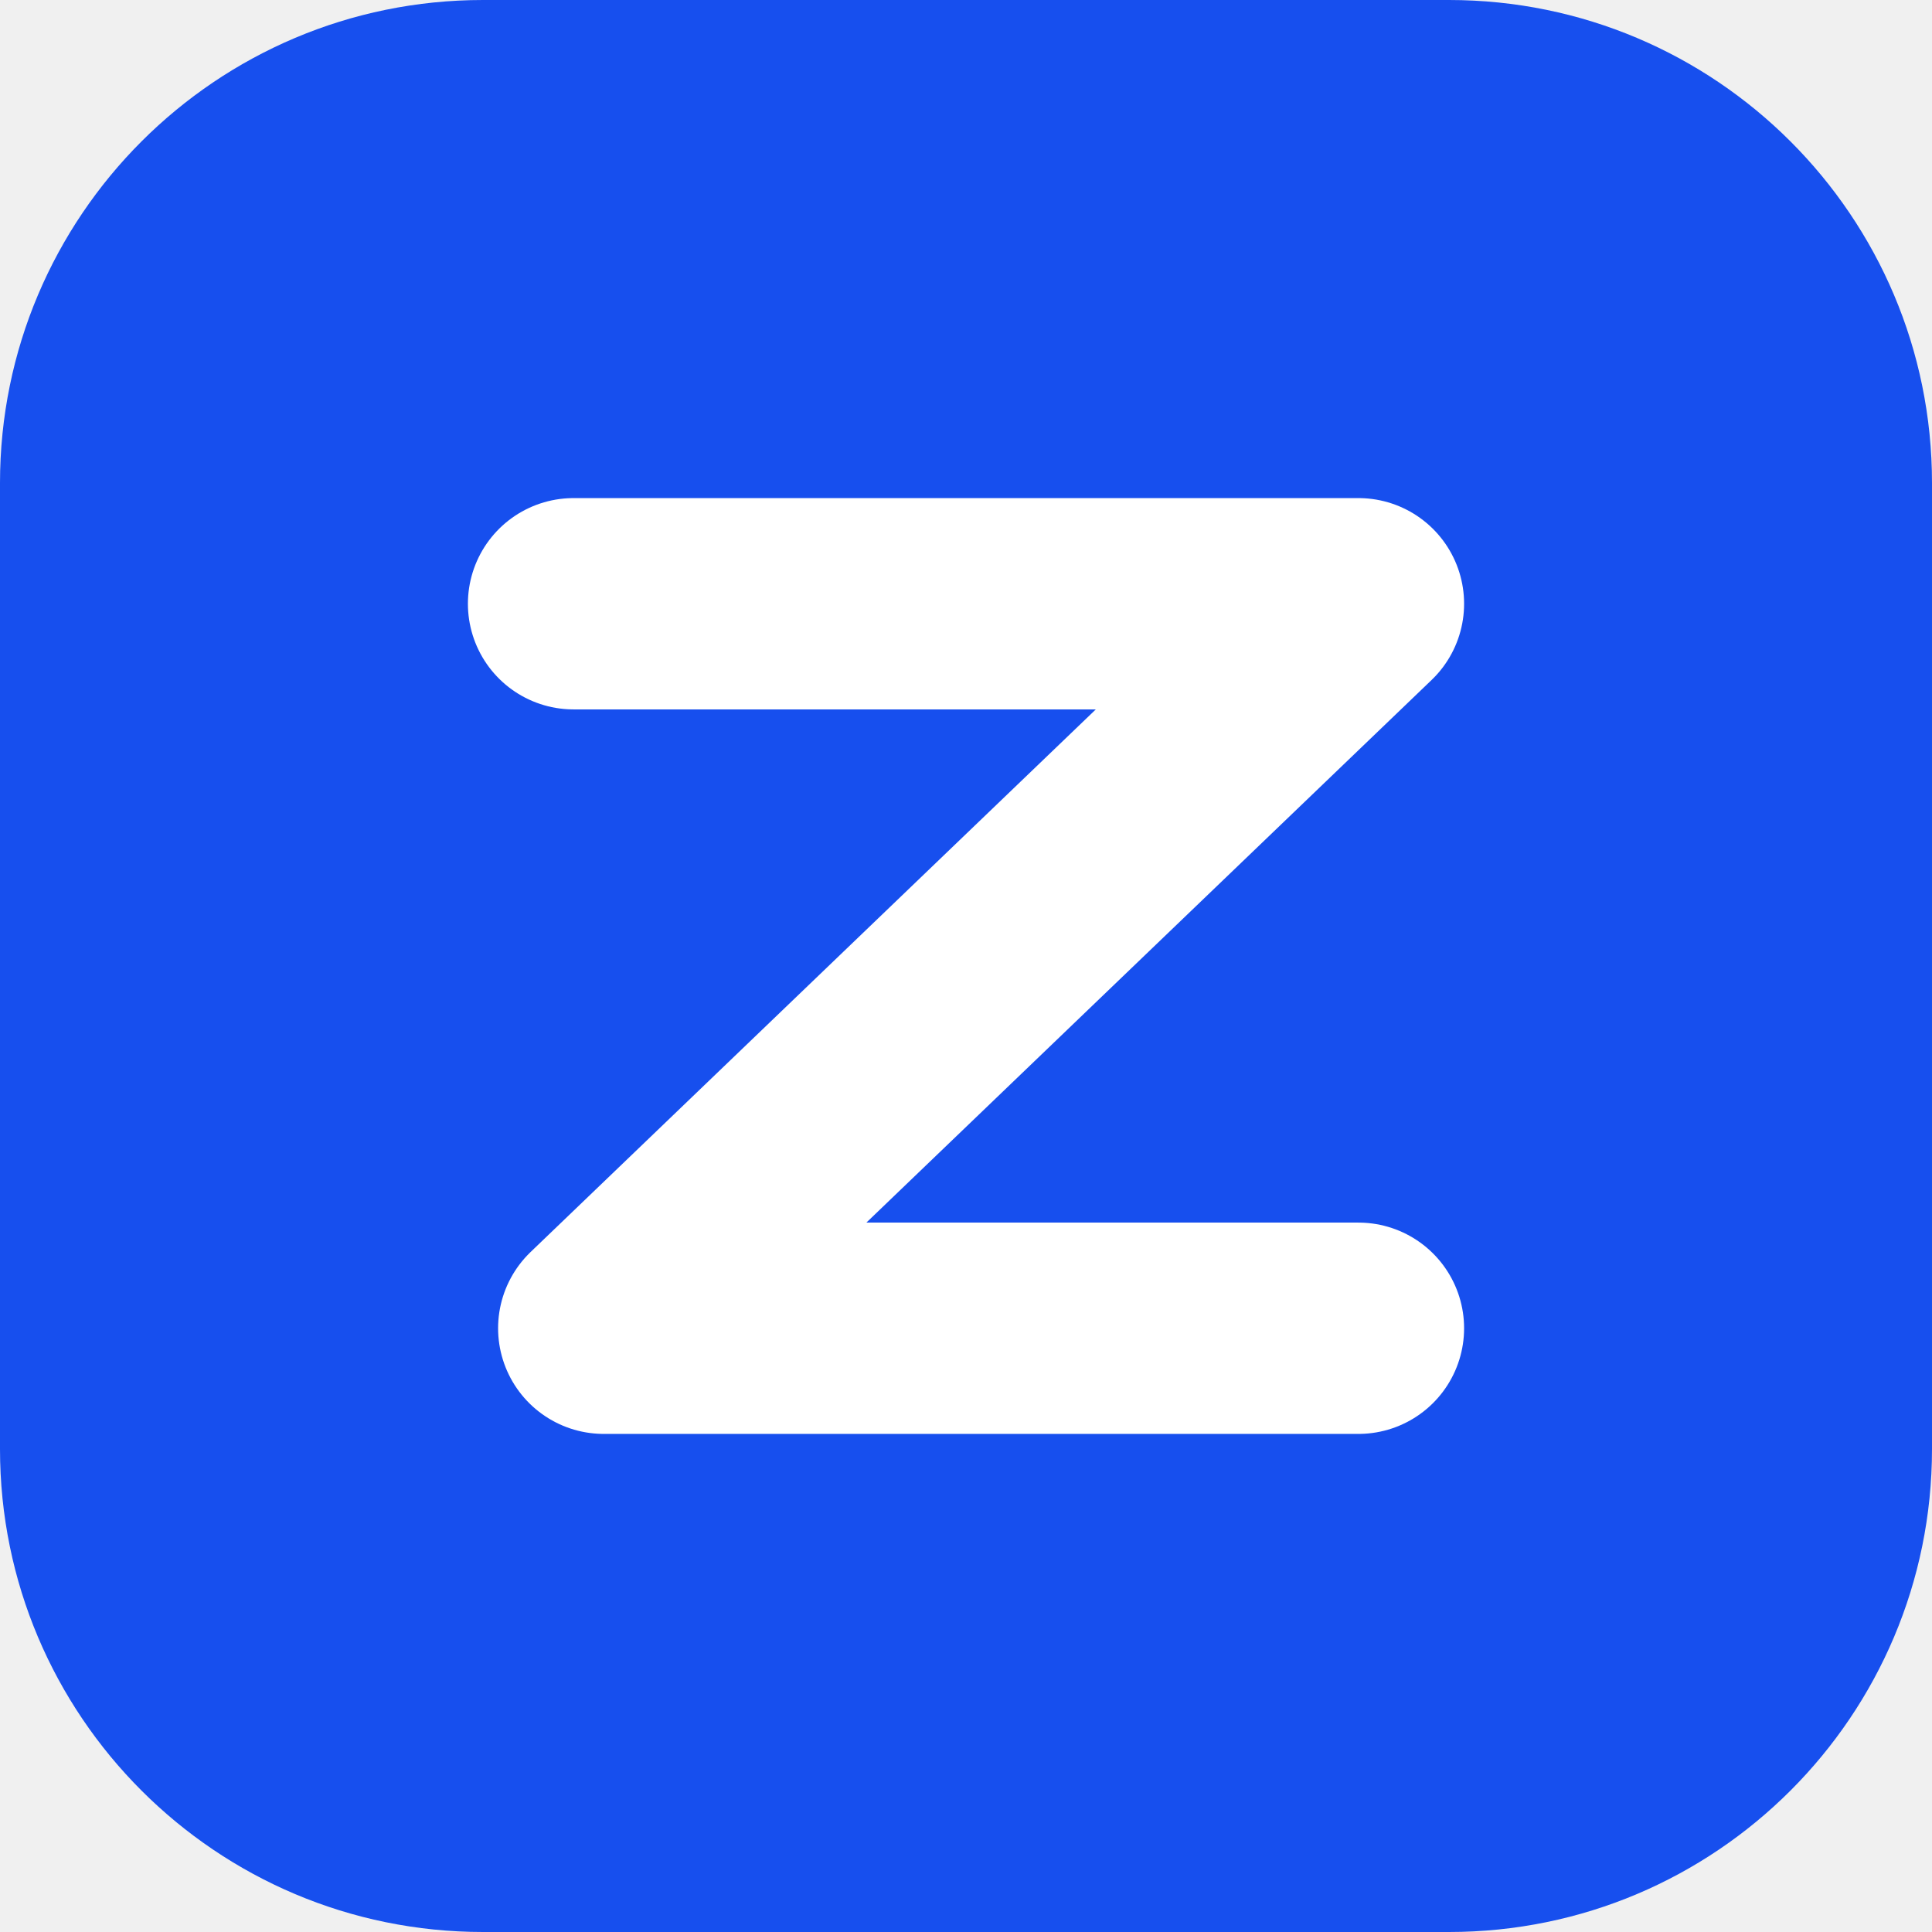
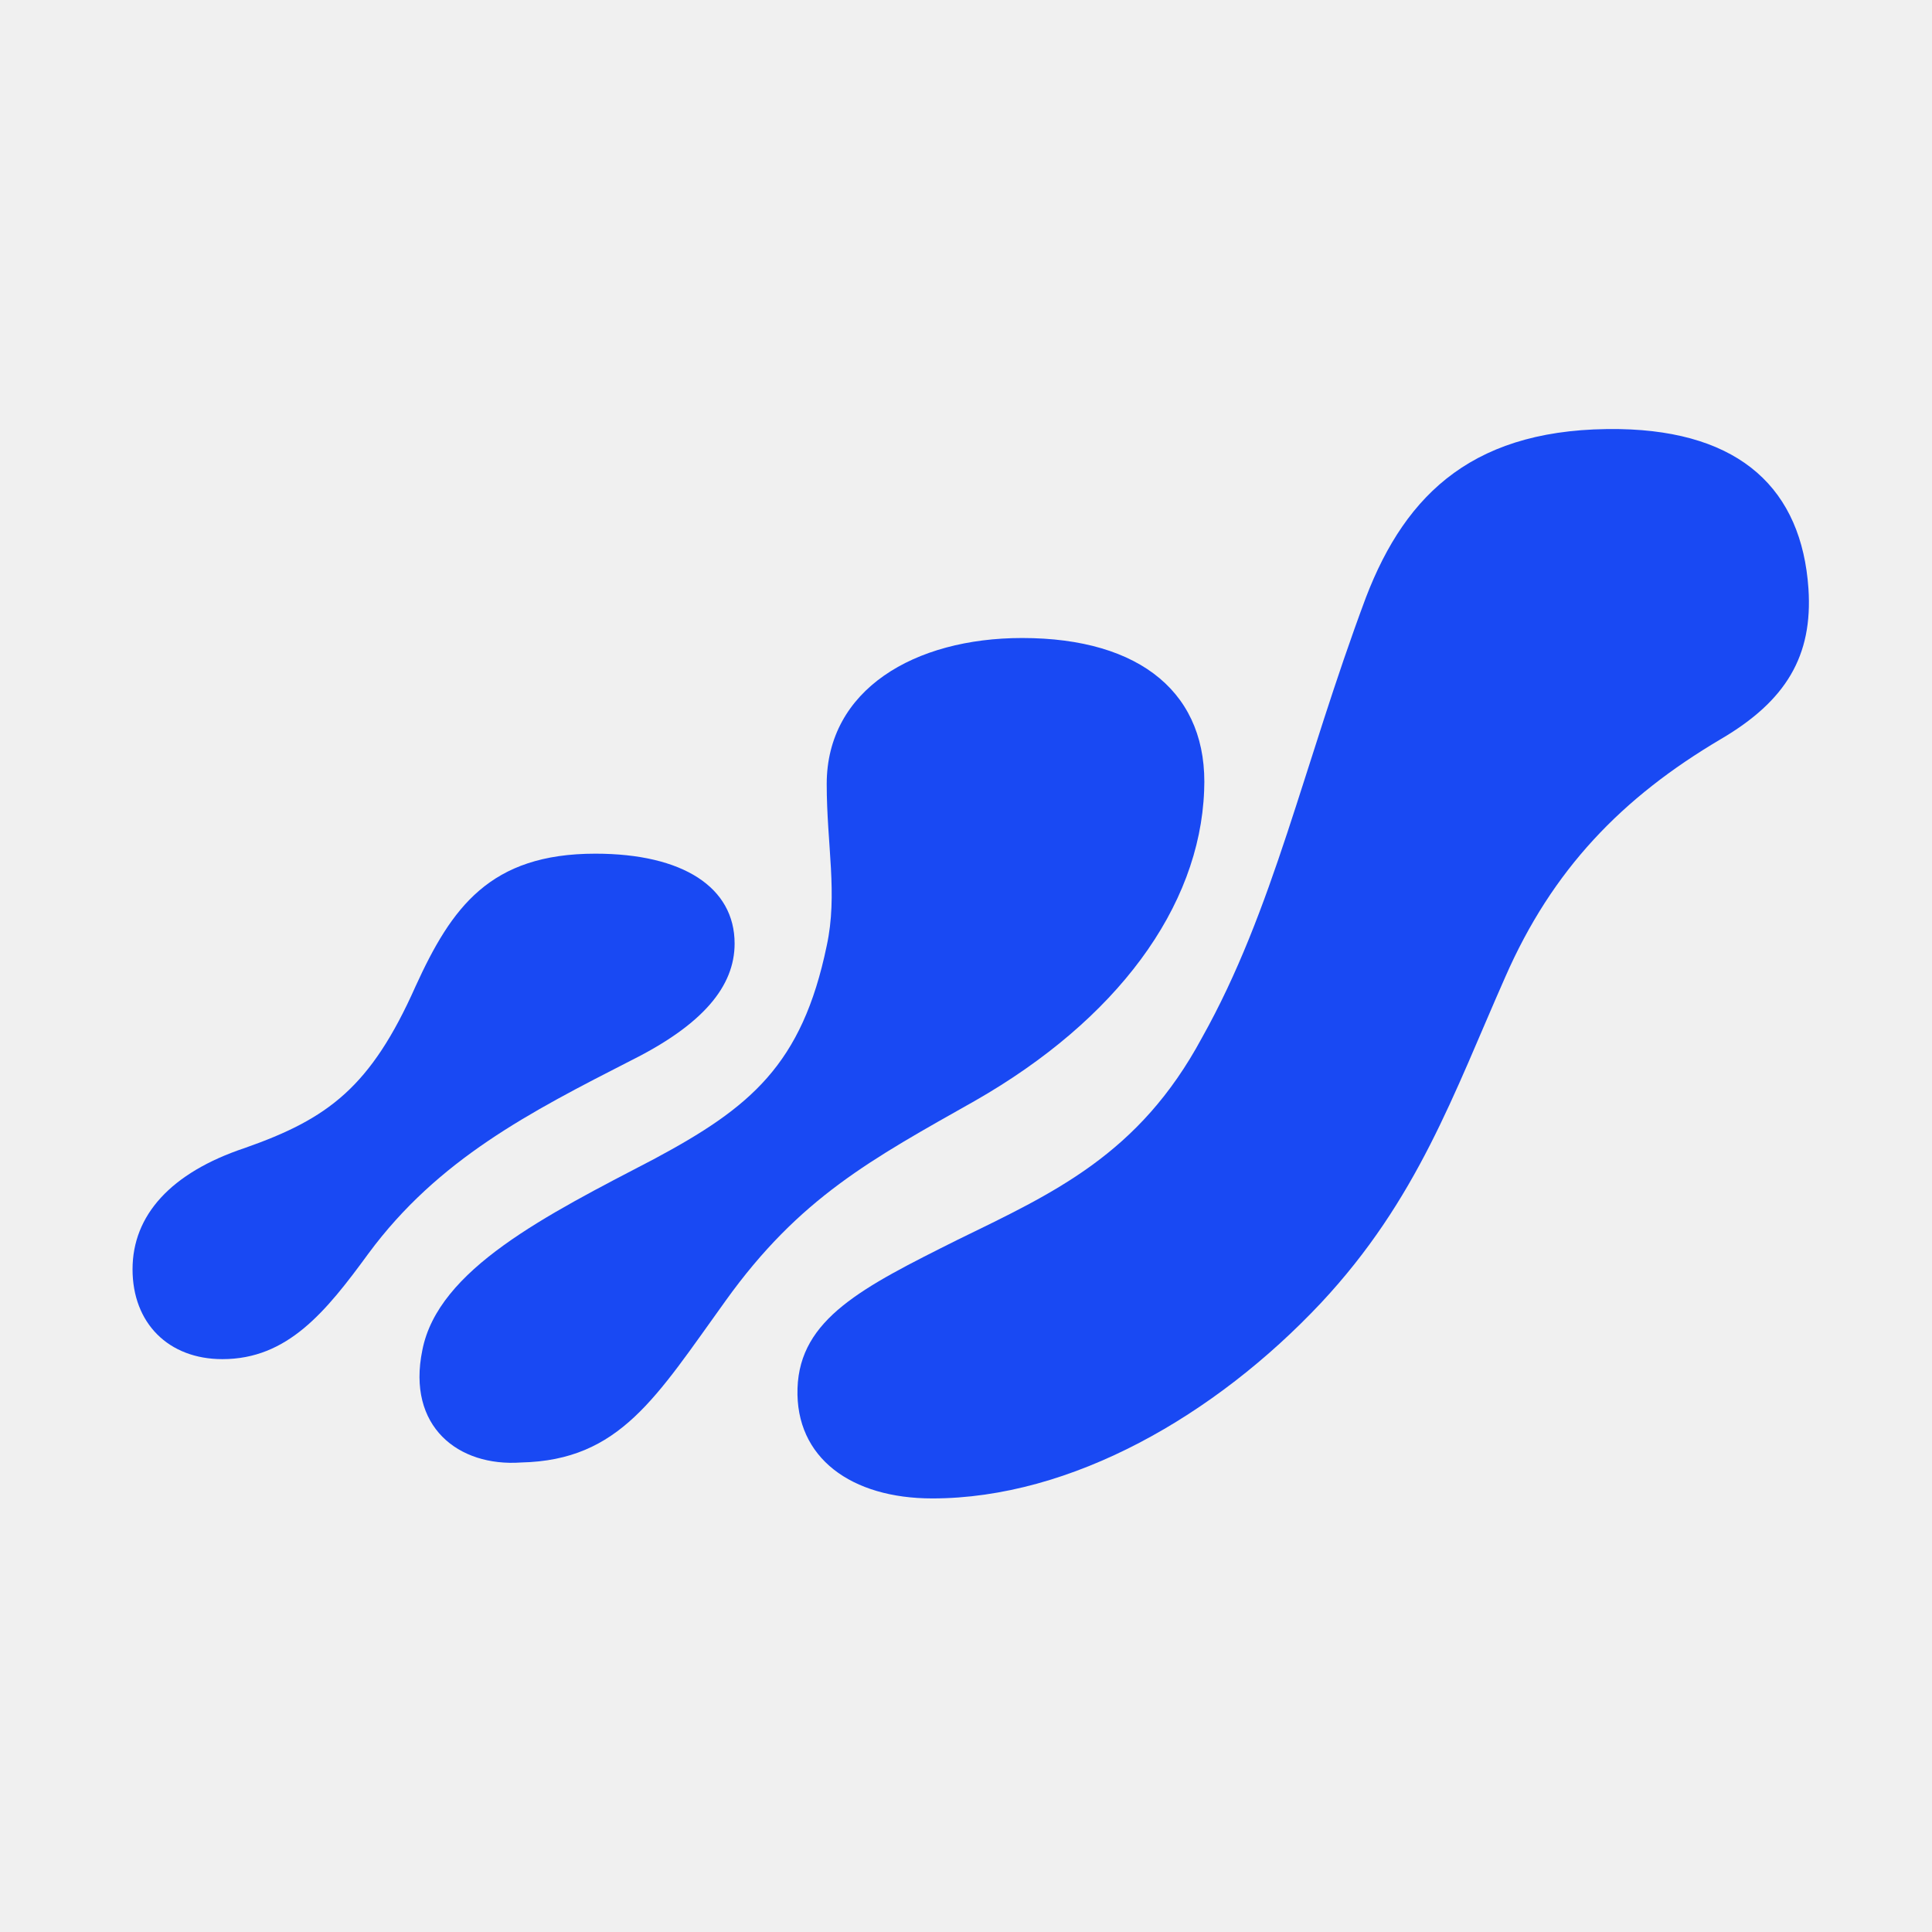
- <svg xmlns="http://www.w3.org/2000/svg" viewBox="0 0 64 64">
-   <rect width="64" height="64" rx="16" fill="#174fee" />
-   <path d="M19 20h26L20 44h25" fill="none" stroke="#fff" stroke-width="7" stroke-linecap="round" stroke-linejoin="round" />
+ <svg xmlns="http://www.w3.org/2000/svg" viewBox="195 120 860 860" fill="#1949f3">
+   <path d="M460 500c-47 0-64 24-80 59-20 45-39 59-76 72-33 11-50 30-50 54 0 24 16 40 40 40 29 0 46-21 65-47 31-42 72-63 117-86 32-16 46-33 46-52 0-25-23-40-62-40Z" />
+   <path d="M650 404c-48 0-87 23-87 65 0 27 5 49 0 72-11 53-34 72-77 95-48 25-96 49-103 85-7 34 16 52 44 50 44-1 60-29 91-72 33-46 65-63 111-89 63-36 100-86 102-138 2-43-28-68-81-68Z" />
+   <path d="M916 311c-64-1-95 28-113 75-28 75-41 139-73 196-28 52-66 69-109 90-42 21-70 35-71 66-1 31 24 49 60 49 62 0 126-37 173-87 43-46 59-93 82-145 21-48 52-80 96-106 29-17 41-37 39-67-3-44-30-70-84-71Z" />
</svg>
